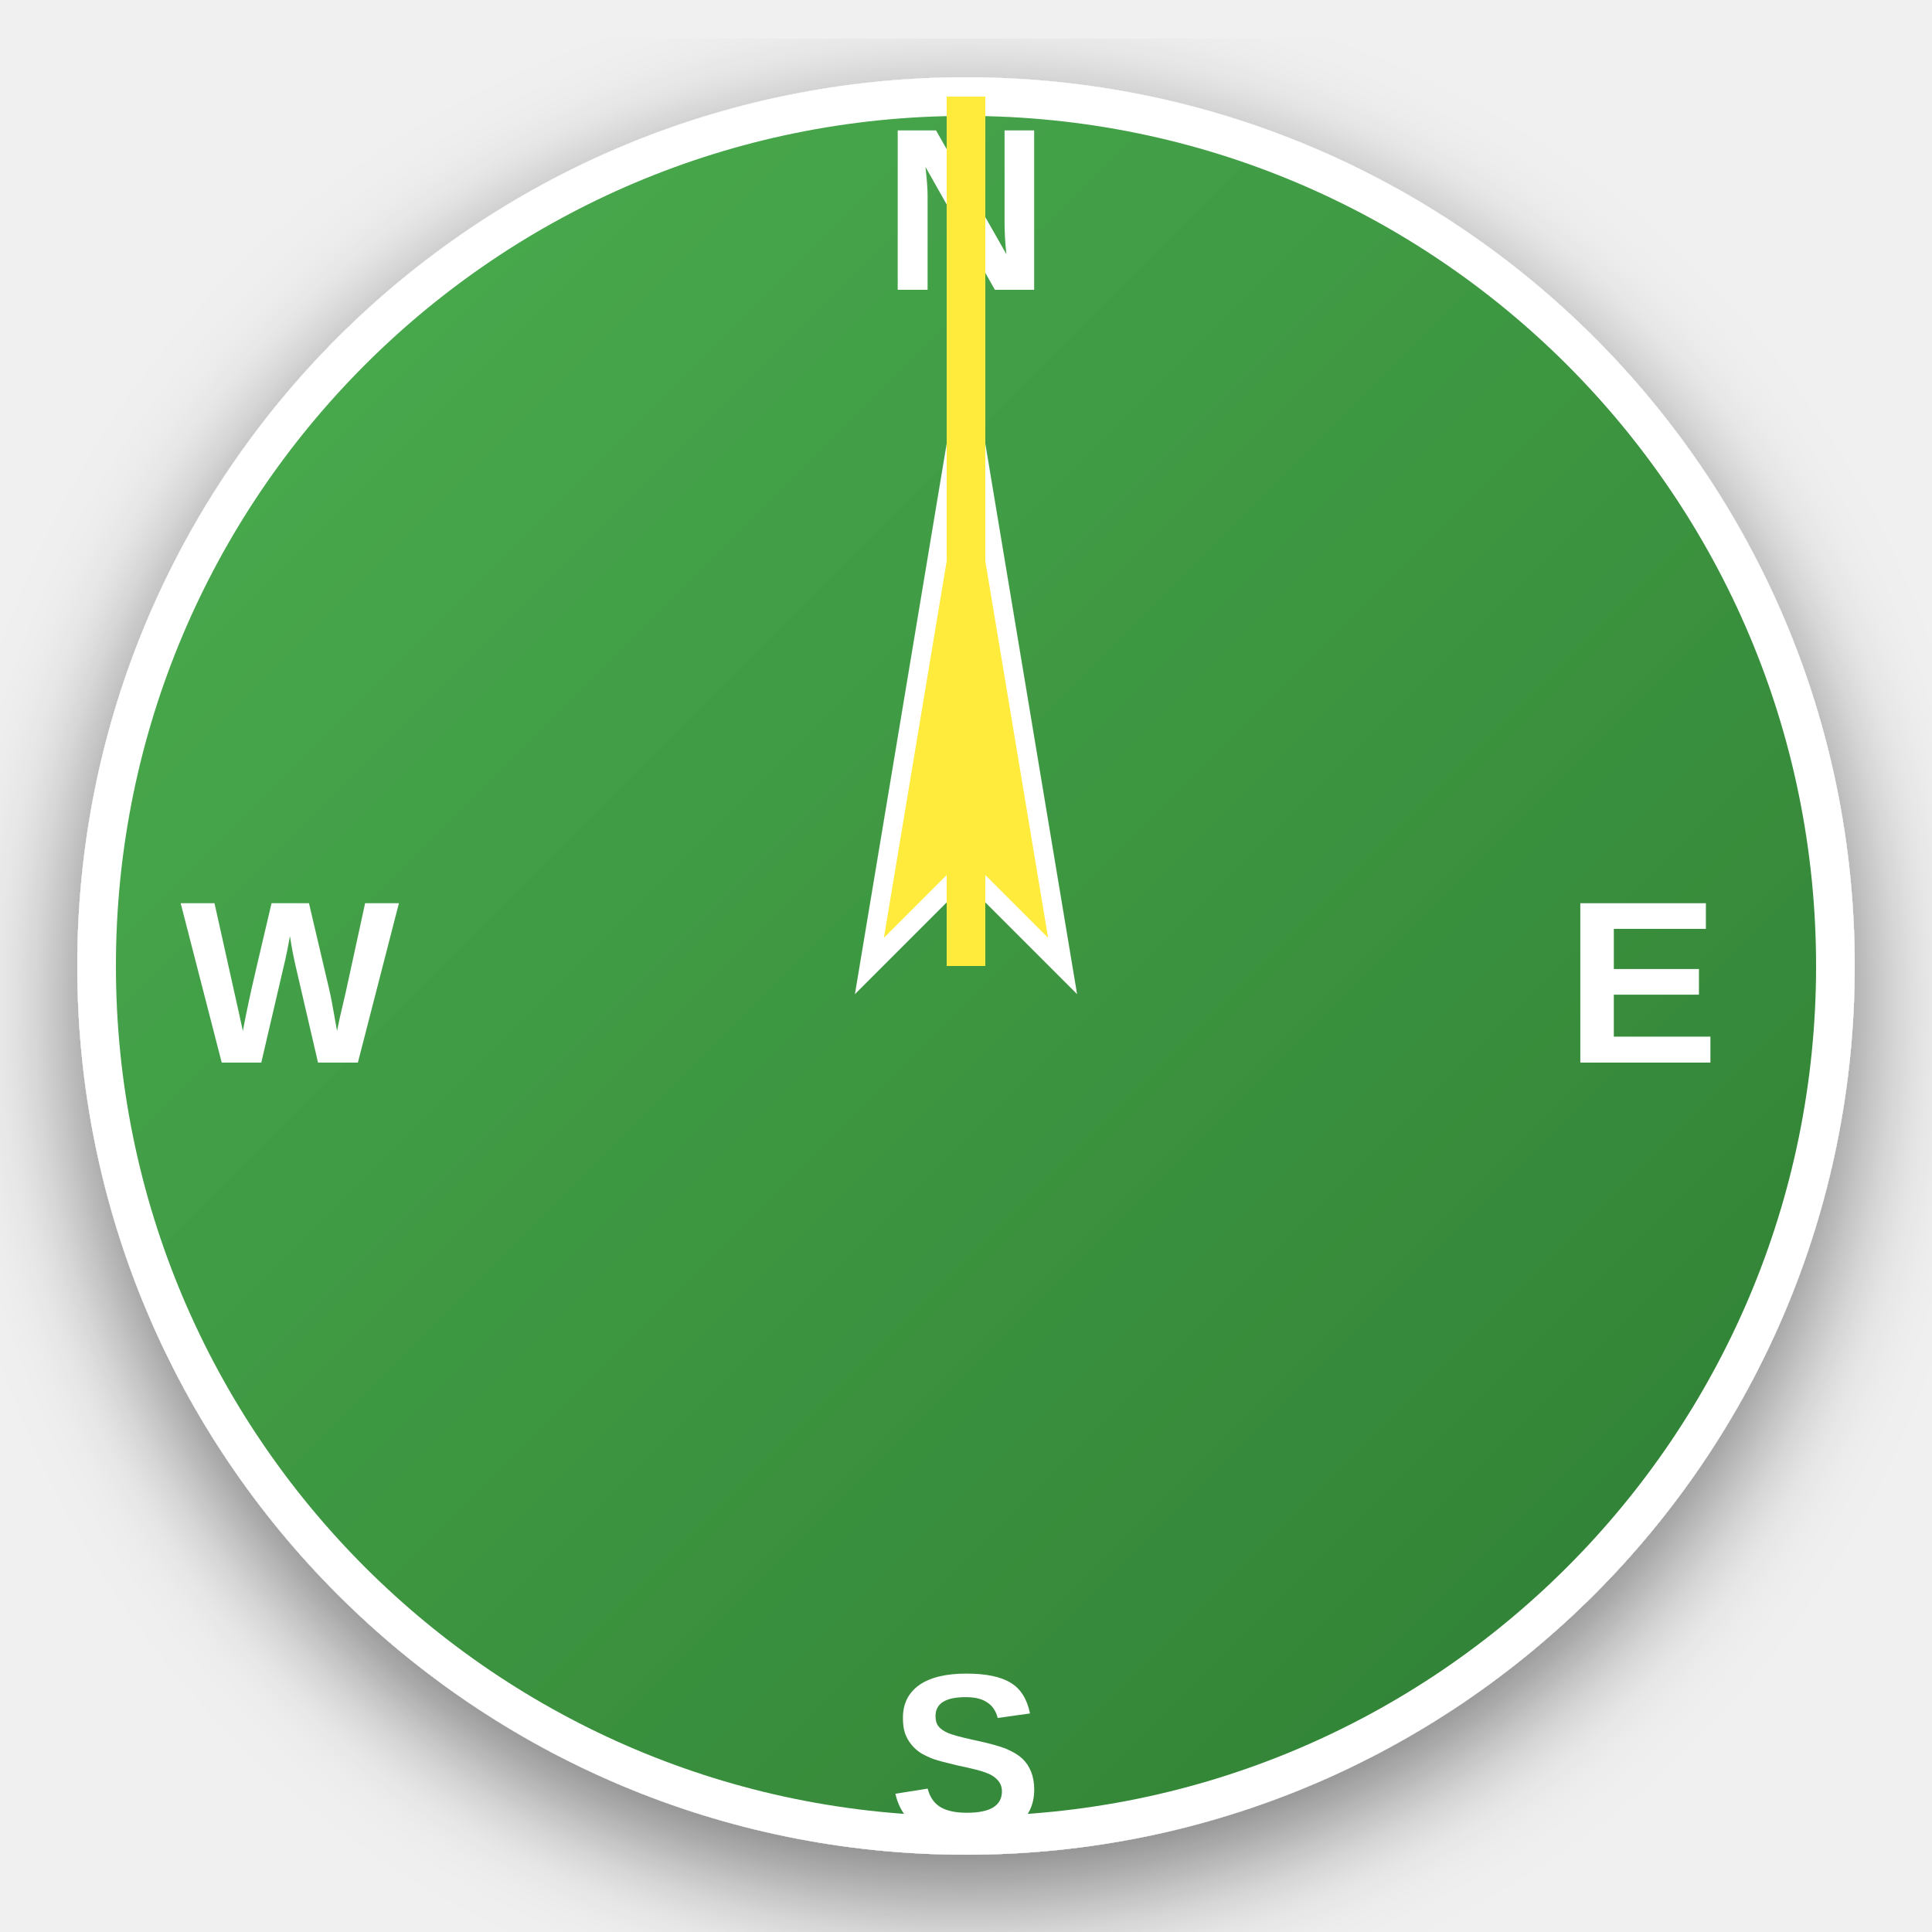
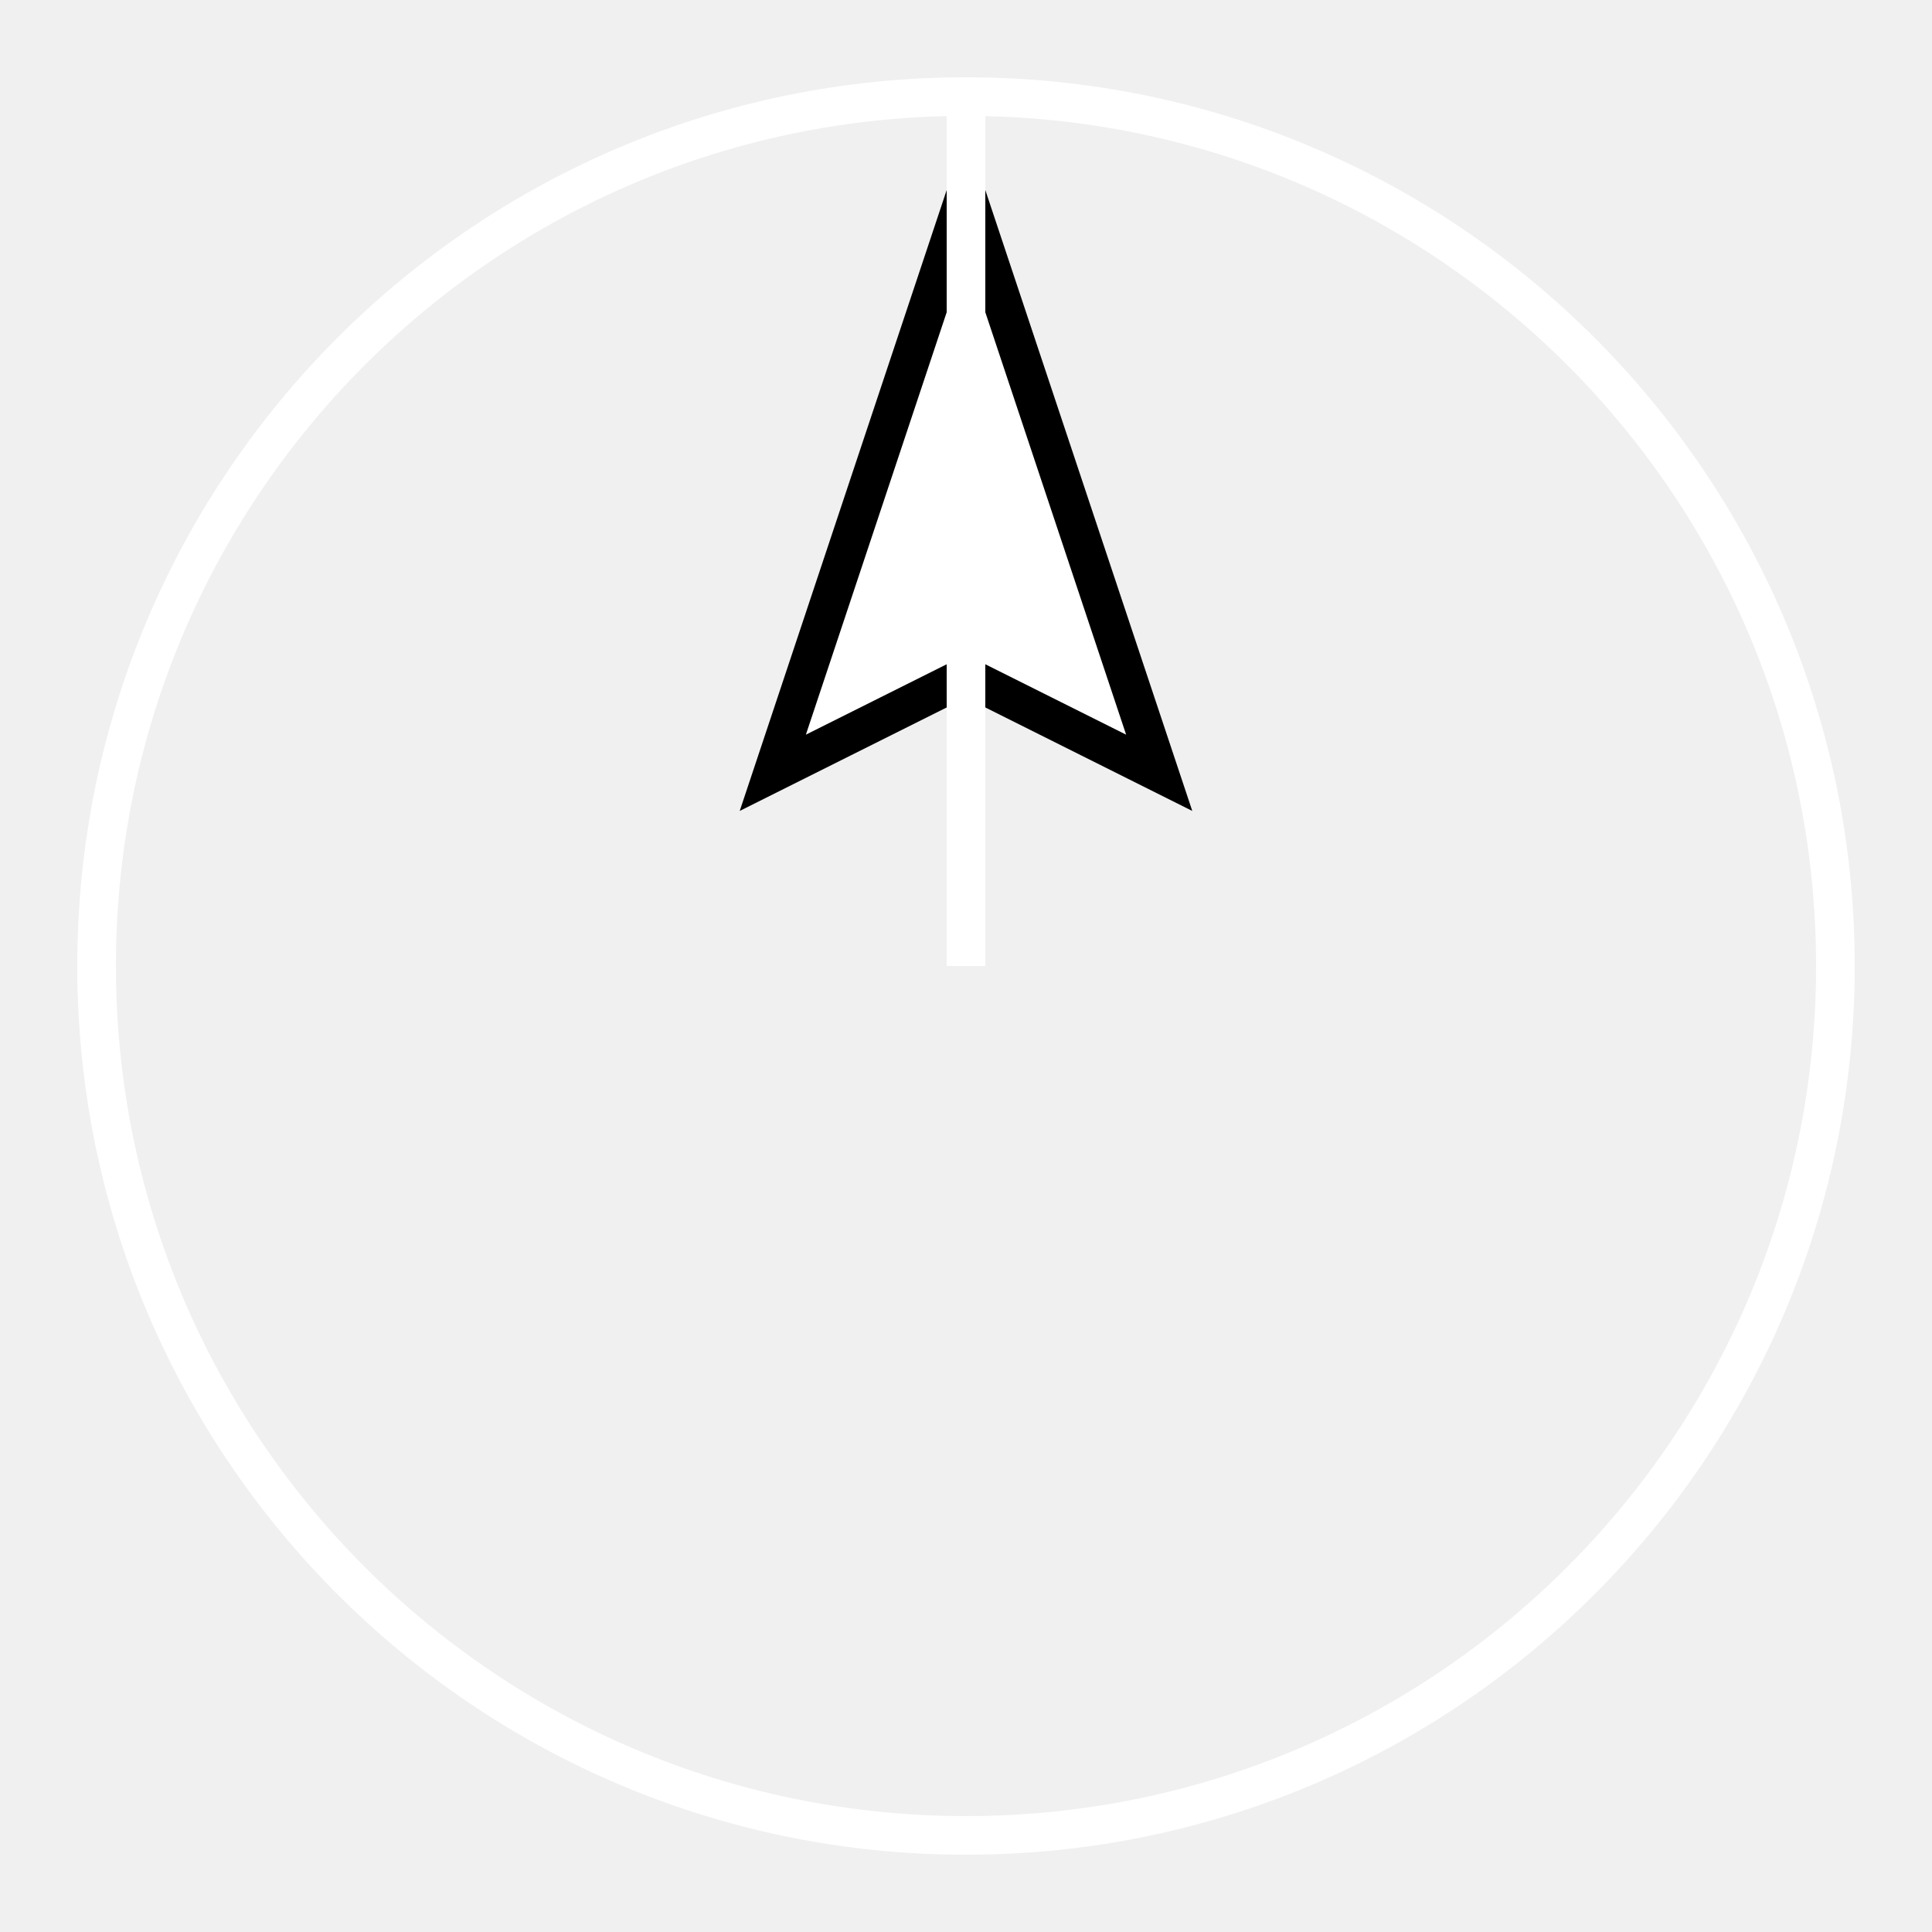
<svg xmlns="http://www.w3.org/2000/svg" width="100" height="100" viewBox="0 0 100 100">
-   <defs>
-     <linearGradient id="compassGradient" x1="0%" y1="0%" x2="100%" y2="100%">
-       <stop offset="0%" style="stop-color:#4CAF50; stop-opacity:1" />
-       <stop offset="100%" style="stop-color:#2E7D32; stop-opacity:1" />
-     </linearGradient>
-     <filter id="shadow" x="-20%" y="-20%" width="140%" height="140%">
-       <feDropShadow dx="0" dy="2" stdDeviation="3" flood-color="#000000" flood-opacity="0.5" />
-     </filter>
-   </defs>
-   <circle cx="50" cy="50" r="45" fill="url(#compassGradient)" filter="url(#shadow)" stroke="#ffffff" stroke-width="2" />
-   <text x="50" y="15" text-anchor="middle" font-size="12" fill="#ffffff" font-family="Arial" font-weight="bold">N</text>
-   <text x="85" y="55" text-anchor="middle" font-size="12" fill="#ffffff" font-family="Arial" font-weight="bold">E</text>
-   <text x="50" y="95" text-anchor="middle" font-size="12" fill="#ffffff" font-family="Arial" font-weight="bold">S</text>
-   <text x="15" y="55" text-anchor="middle" font-size="12" fill="#ffffff" font-family="Arial" font-weight="bold">W</text>
-   <polygon points="50,20 55,50 50,45 45,50" fill="#FFEB3B" stroke="#ffffff" stroke-width="1" />
-   <line x1="50" y1="50" x2="50" y2="5" stroke="#FFEB3B" stroke-width="2" />
+   <polygon points="50,10 60,40 50,35 40,40" fill="#ffffff" stroke="#000000" stroke-width="2" />
+   <circle cx="50" cy="50" r="45" stroke="#ffffff" stroke-width="2" fill="none" />
+   <line x1="50" y1="50" x2="50" y2="5" stroke="#ffffff" stroke-width="2" />
</svg>
